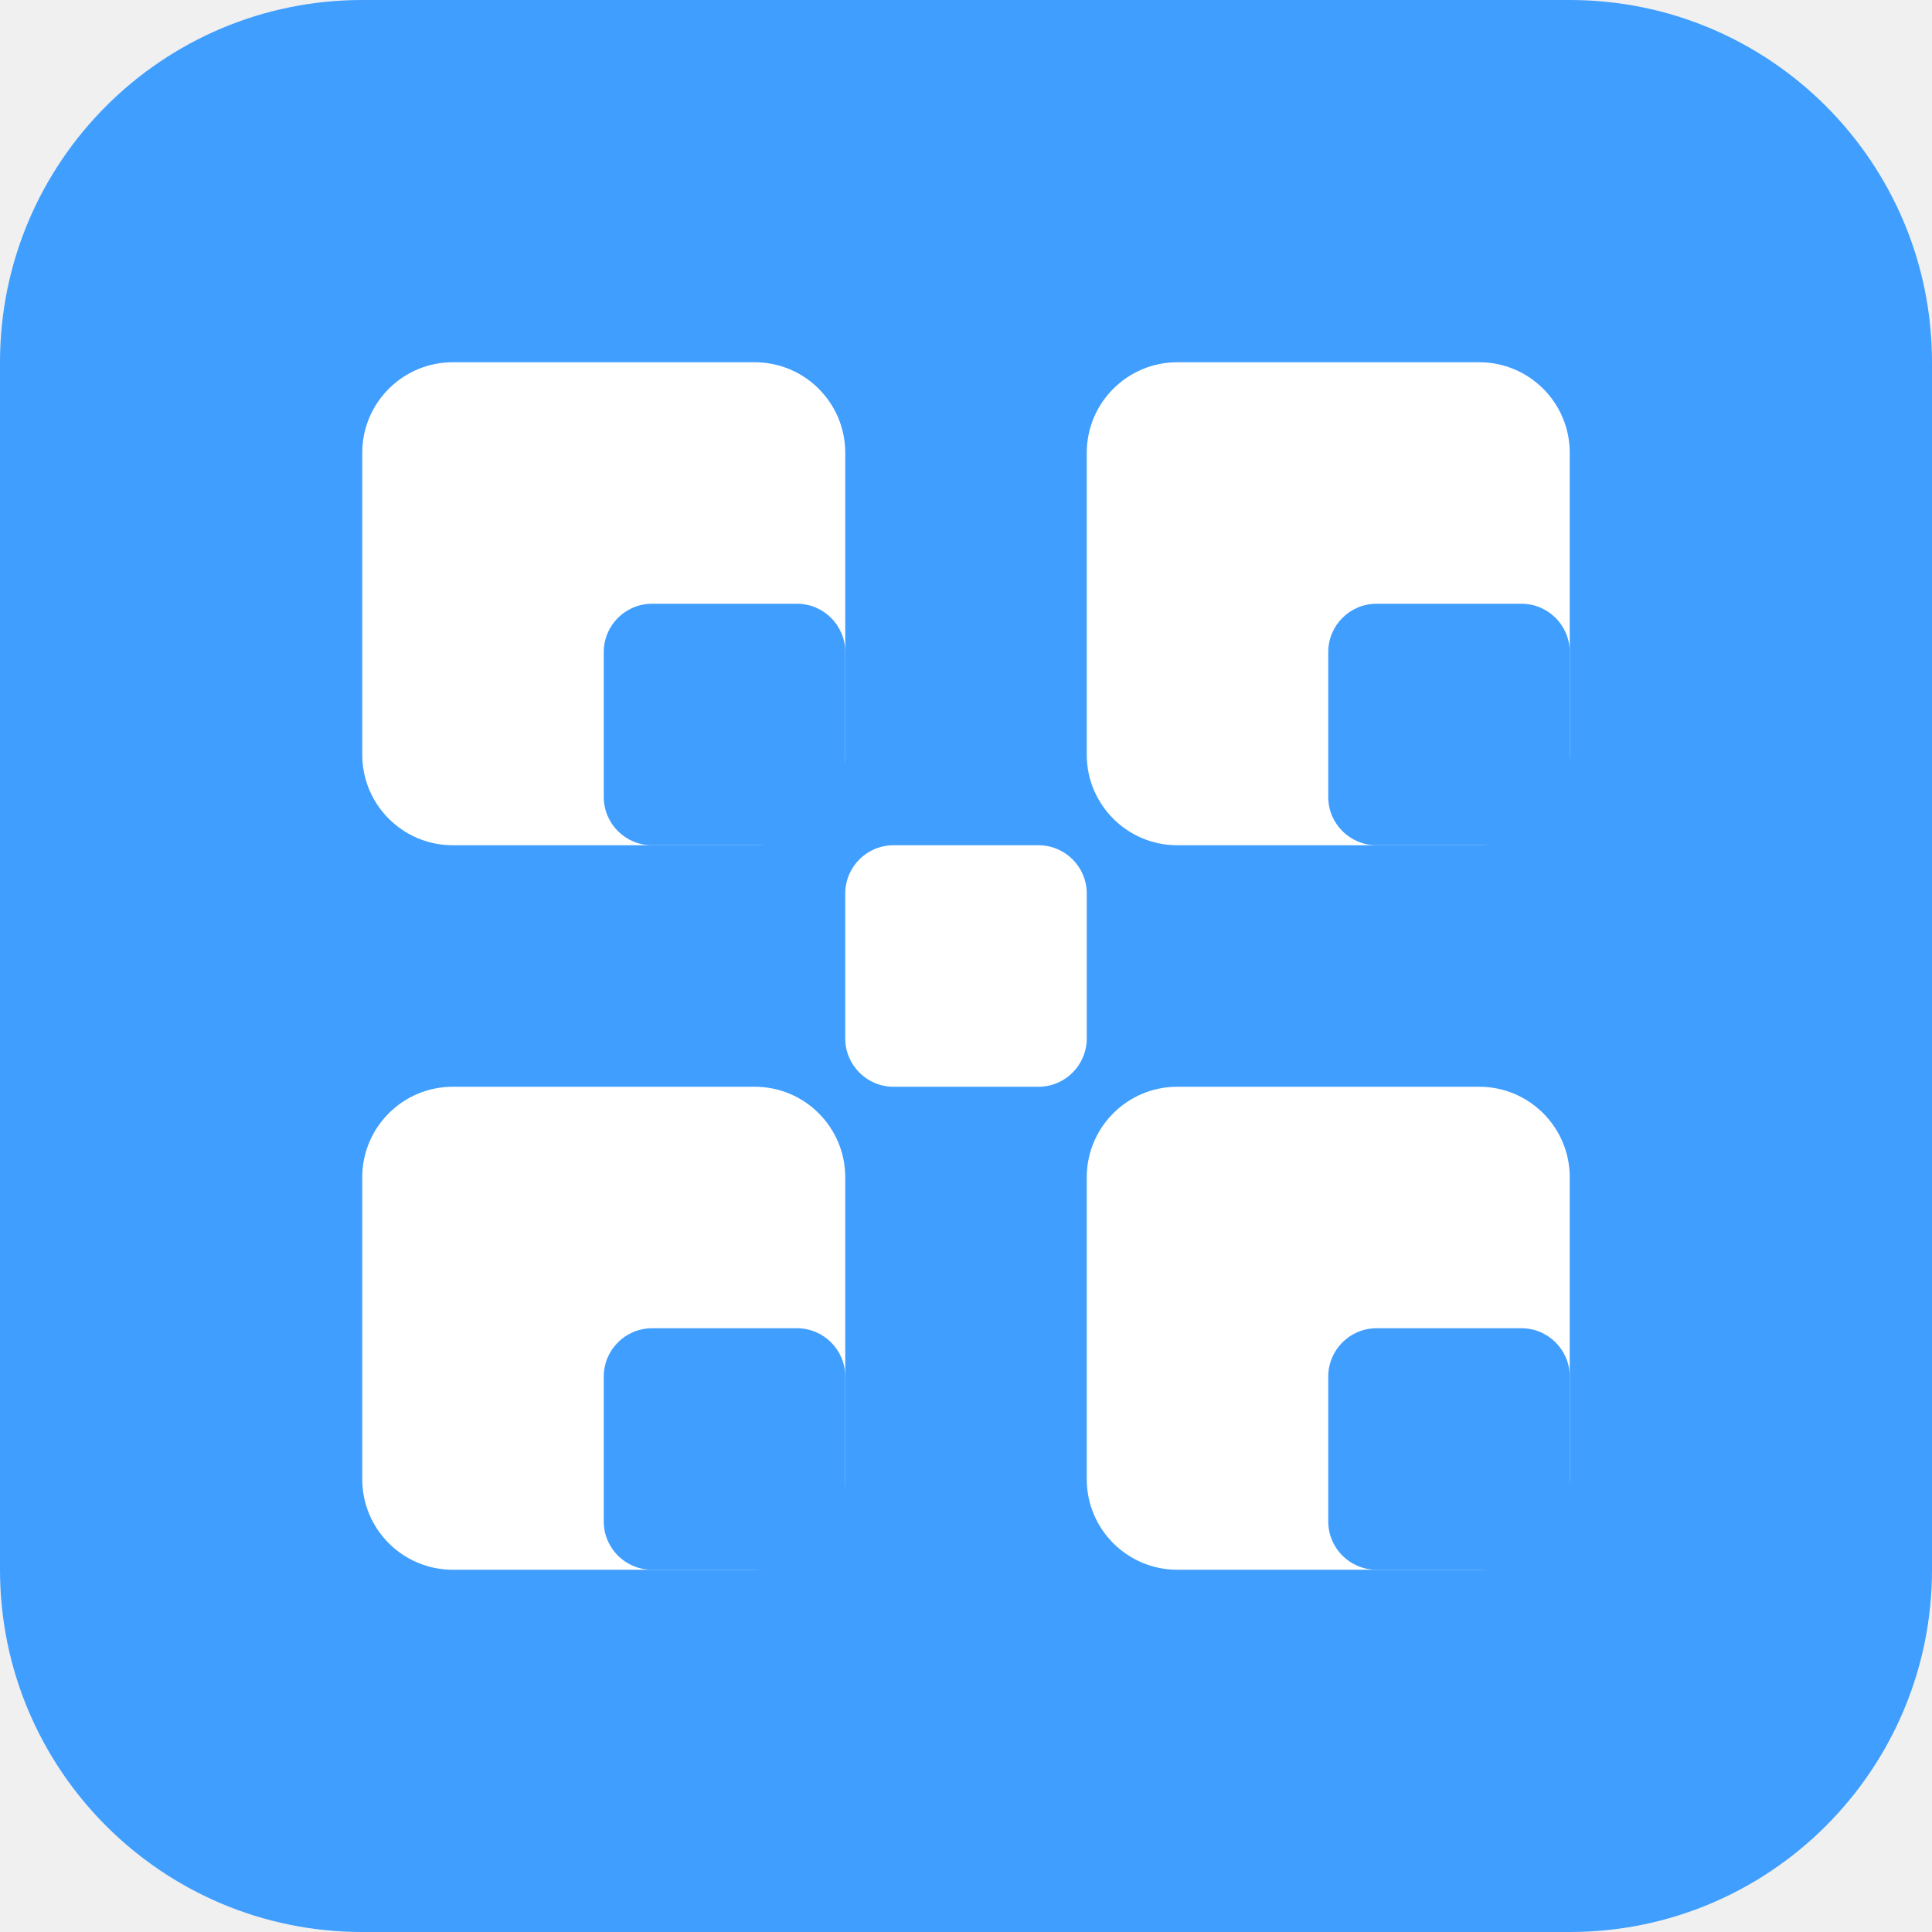
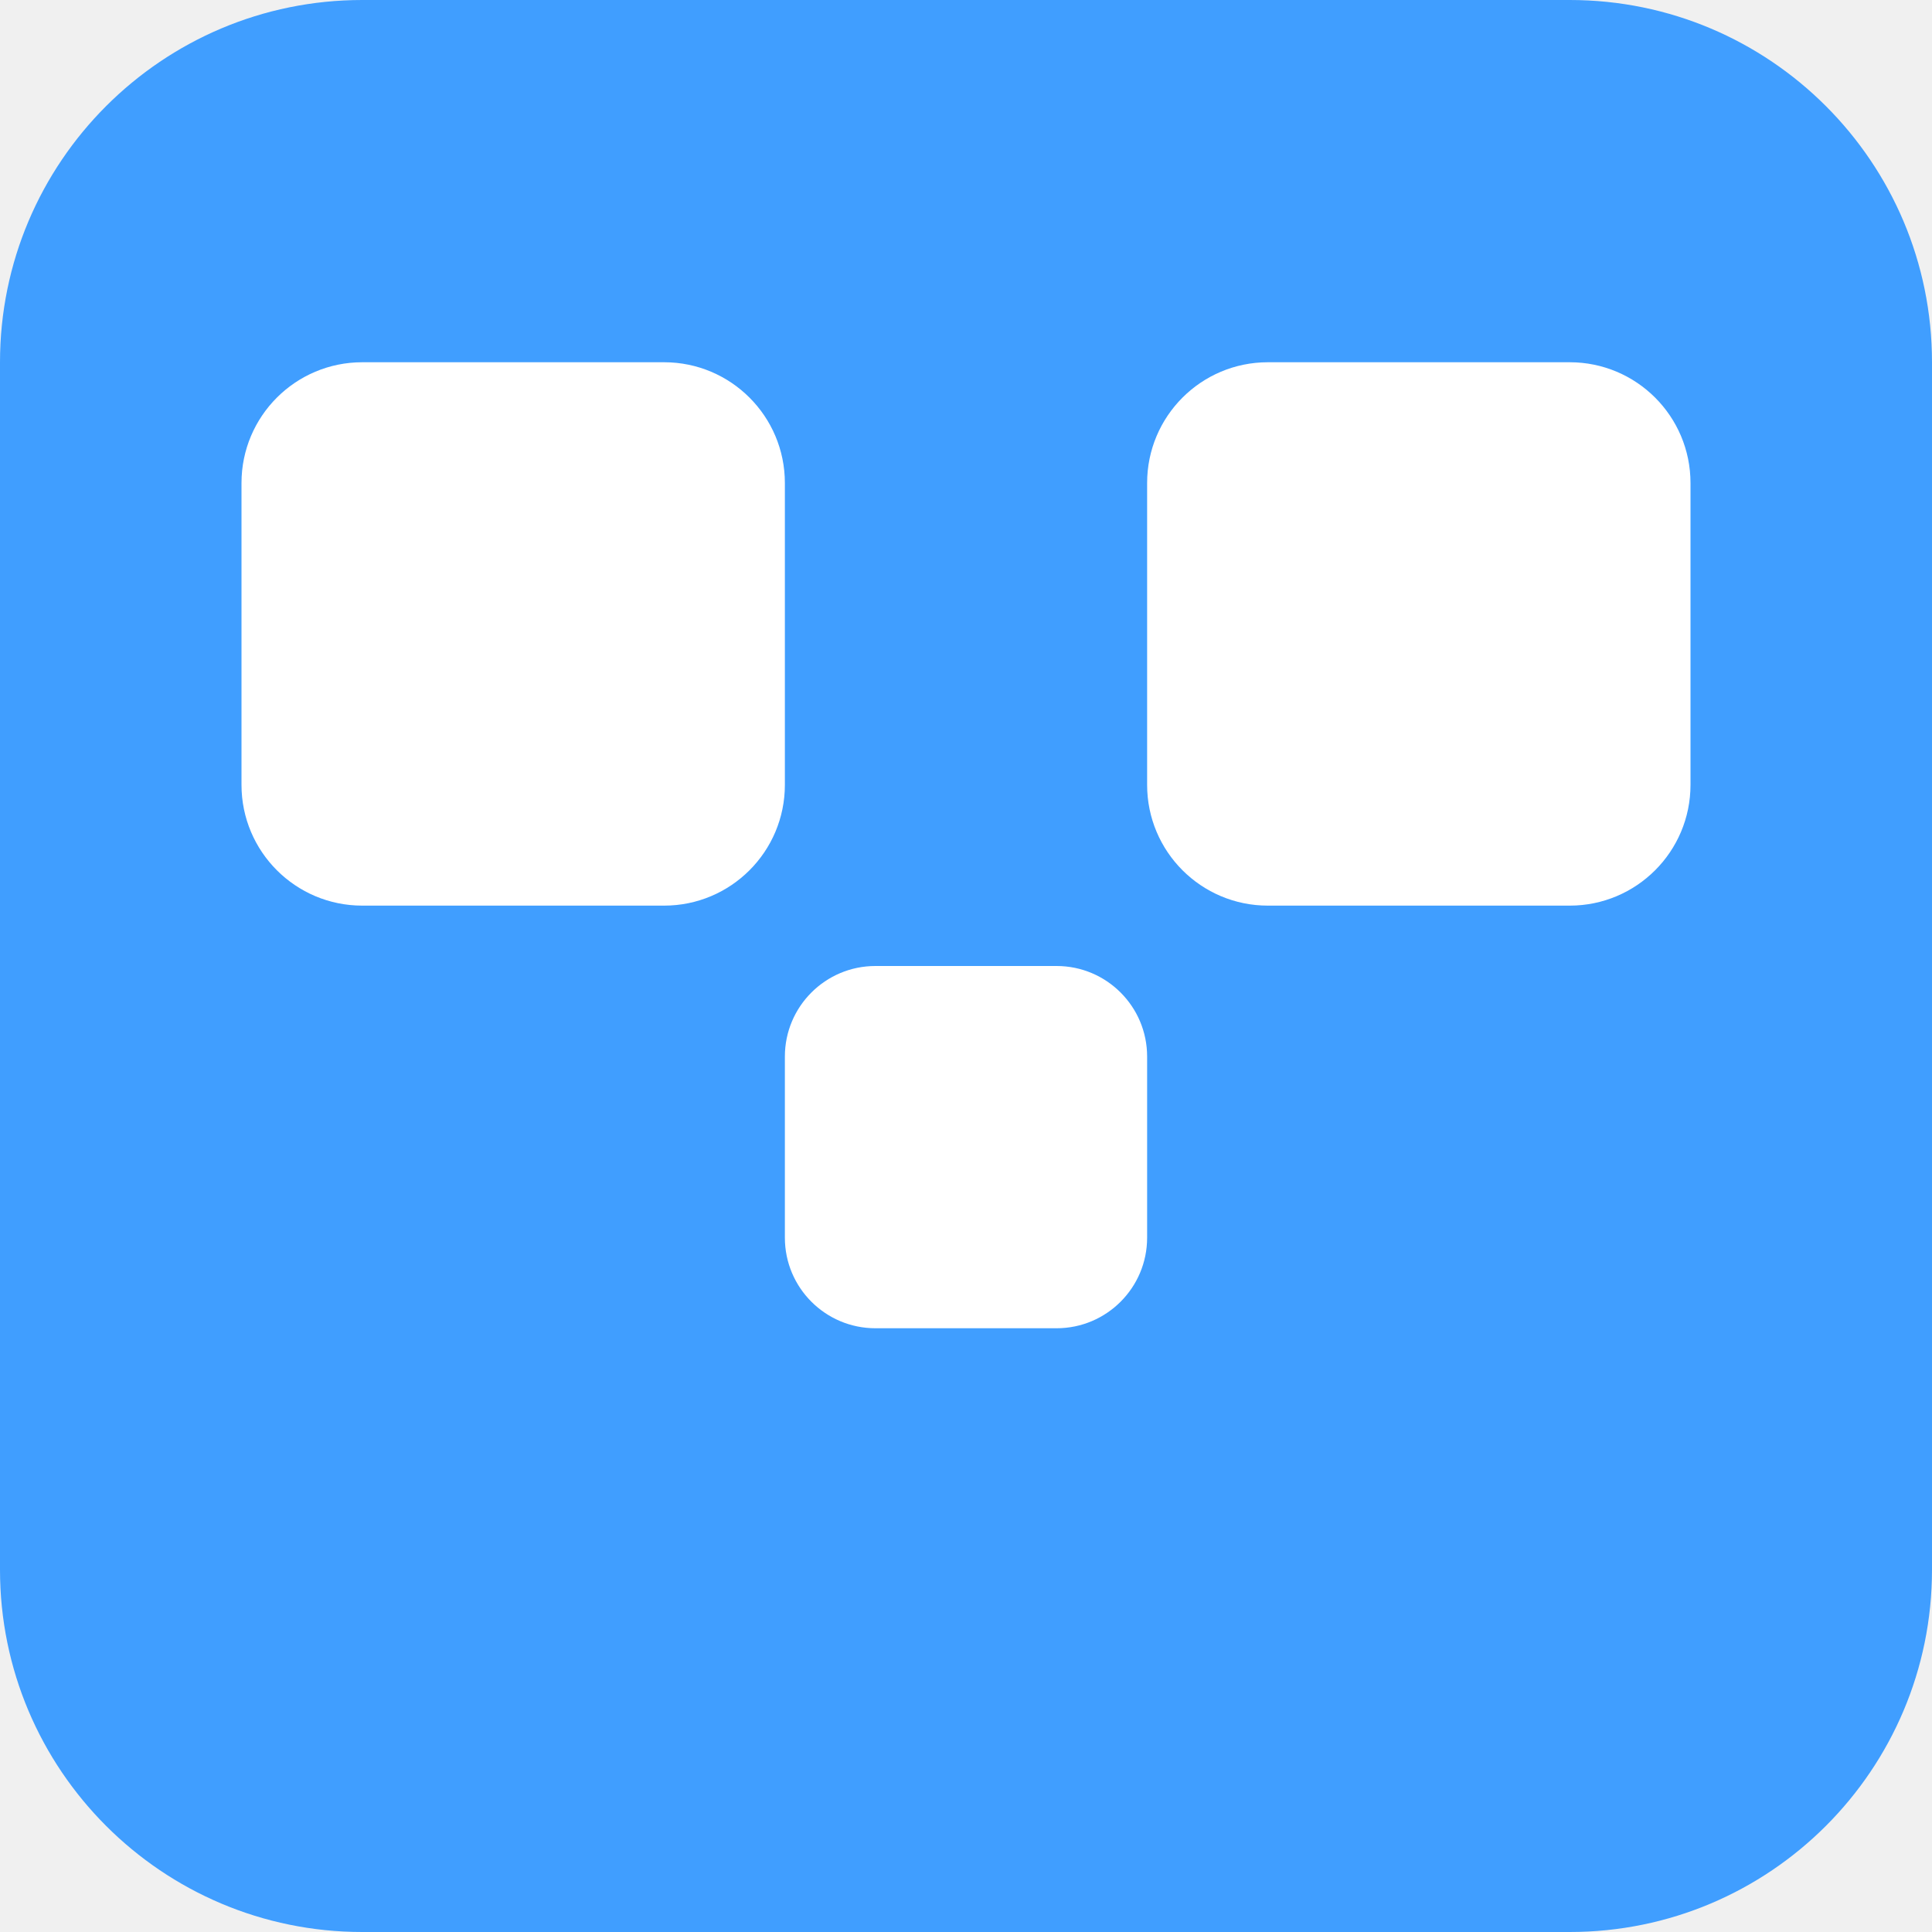
<svg xmlns="http://www.w3.org/2000/svg" viewBox="0 0 32 32">
  <rect width="32" height="32" rx="6" fill="#409eff" />
-   <rect x="6" y="6" width="8" height="8" rx="1.5" fill="#fff" />
-   <rect x="18" y="6" width="8" height="8" rx="1.5" fill="#fff" />
-   <rect x="6" y="18" width="8" height="8" rx="1.5" fill="#fff" />
-   <rect x="18" y="18" width="8" height="8" rx="1.5" fill="#fff" />
-   <rect x="10" y="10" width="4" height="4" rx="0.8" fill="#409eff" />
-   <rect x="22" y="10" width="4" height="4" rx="0.8" fill="#409eff" />
-   <rect x="10" y="22" width="4" height="4" rx="0.8" fill="#409eff" />
-   <rect x="22" y="22" width="4" height="4" rx="0.8" fill="#409eff" />
-   <rect x="14" y="14" width="4" height="4" rx="0.8" fill="#fff" />
+   <rect x="4" y="6" width="9" height="9" rx="2" fill="#fff" />
+   <rect x="19" y="6" width="9" height="9" rx="2" fill="#fff" />
+   <rect x="13" y="16" width="6" height="6" rx="1.5" fill="#fff" />
</svg>
